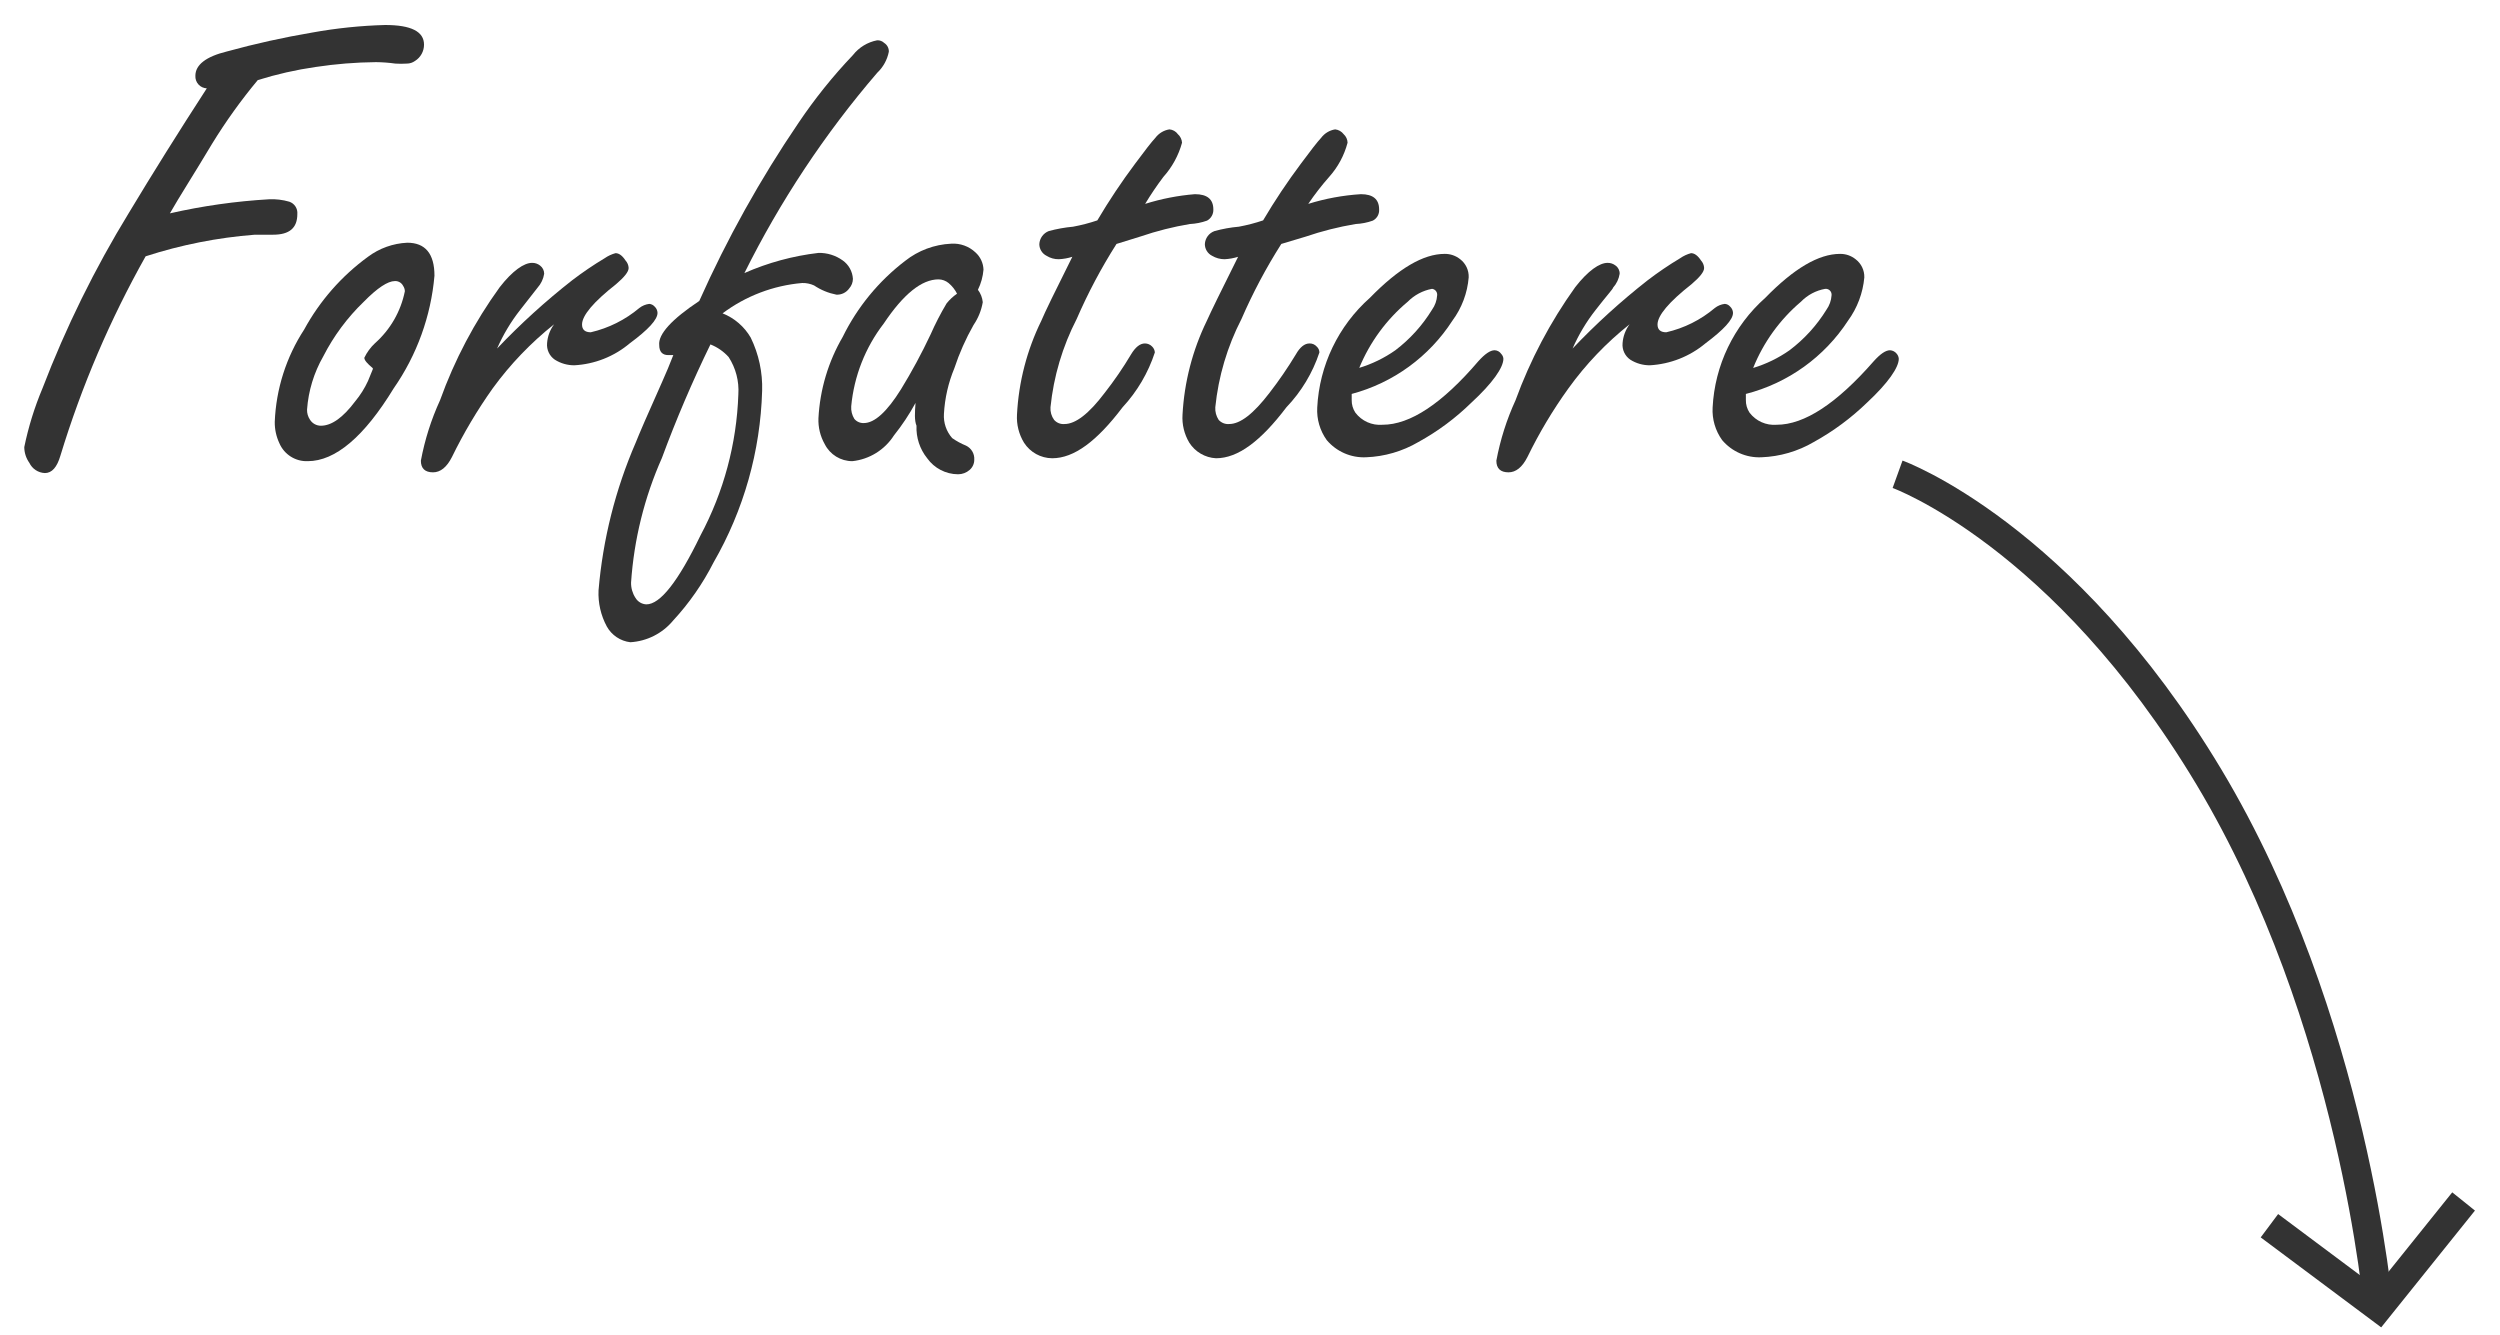
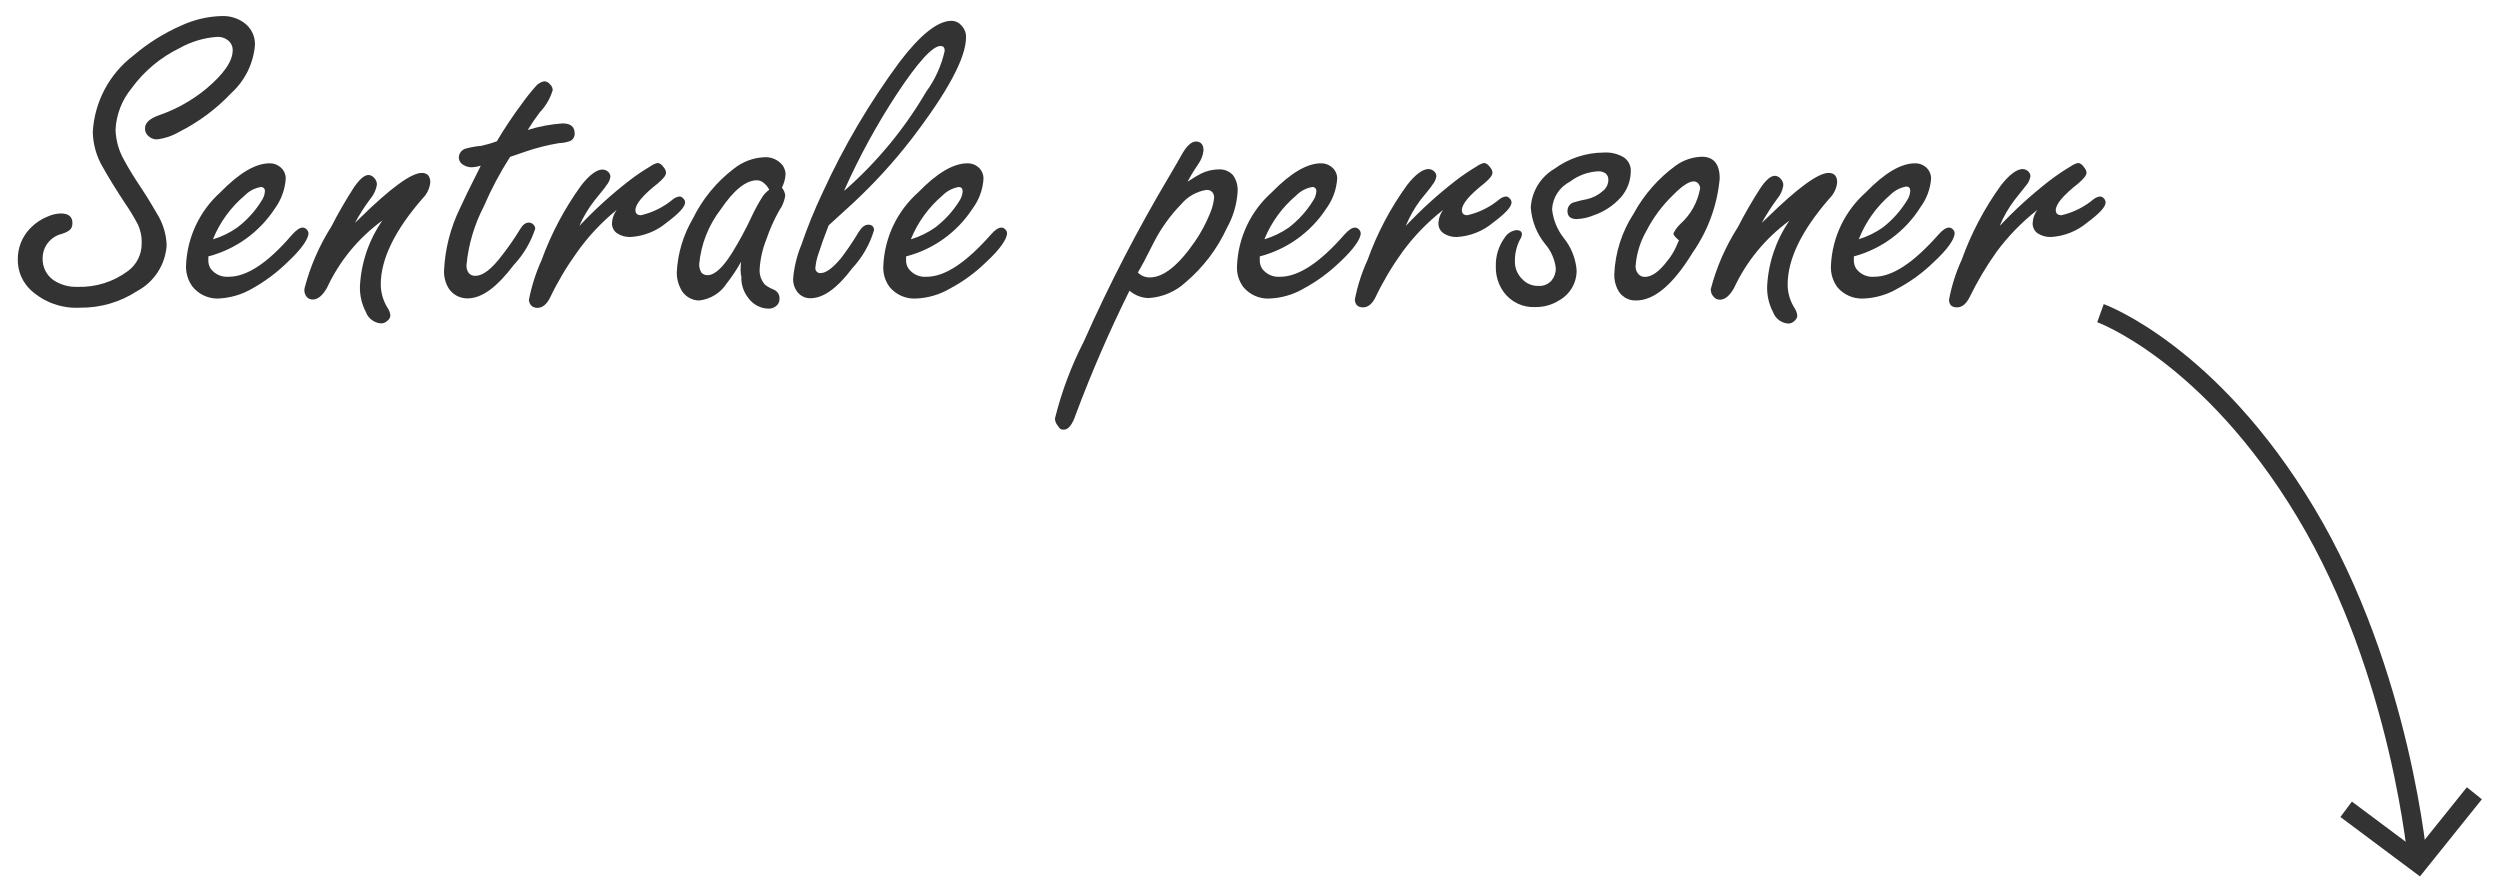
- <svg xmlns="http://www.w3.org/2000/svg" id="Layer_1" data-name="Layer 1" viewBox="0 0 103 55">
+ <svg xmlns="http://www.w3.org/2000/svg" id="Layer_1" data-name="Layer 1" viewBox="0 0 156 55">
  <defs>
    <style>.cls-1{fill:none;stroke:#333;stroke-miterlimit:10;stroke-width:1.2px;}.cls-2{fill:#333;}</style>
  </defs>
-   <path class="cls-1" d="M98,54s-1-12-7-22S78.18,19.54,78.18,19.54" />
-   <polyline class="cls-1" points="93.5 50.5 98 53.86 101.5 49.5" />
-   <path class="cls-2" d="M10.62,3.3A22.39,22.39,0,0,0,8.74,5.92C8,7.16,7.38,8.12,7,8.79a25,25,0,0,1,4.09-.58,2.56,2.56,0,0,1,.83.1.49.49,0,0,1,.33.51c0,.57-.32.85-1,.85H11.1l-.6,0a19.44,19.44,0,0,0-4.5.89,41.24,41.24,0,0,0-3.51,8.21c-.14.48-.35.72-.64.72a.74.74,0,0,1-.64-.42A1.13,1.13,0,0,1,1,18.42,13,13,0,0,1,1.75,16,44.09,44.09,0,0,1,5.31,8.77Q6.77,6.34,8.52,3.64a.49.49,0,0,1-.47-.52c0-.45.44-.79,1.3-1a35.66,35.66,0,0,1,3.52-.78,19.86,19.86,0,0,1,3-.31c1.07,0,1.6.27,1.6.81a.79.79,0,0,1-.37.67.58.58,0,0,1-.34.11,3.59,3.59,0,0,1-.47,0,6.3,6.3,0,0,0-.8-.06A17.77,17.77,0,0,0,13,2.76,15.32,15.32,0,0,0,10.62,3.3Z" />
-   <path class="cls-2" d="M16.78,10c.74,0,1.12.45,1.12,1.36A9.58,9.58,0,0,1,16.22,16c-1.22,2-2.41,3-3.54,3a1.22,1.22,0,0,1-1.17-.74,2,2,0,0,1-.19-.88,7.51,7.51,0,0,1,1.21-3.8,9.09,9.09,0,0,1,2.63-3A2.93,2.93,0,0,1,16.78,10Zm-1.42,5.17c-.23-.19-.35-.33-.35-.43a2,2,0,0,1,.44-.6A3.88,3.88,0,0,0,16.68,12a.4.4,0,0,0-.07-.22.36.36,0,0,0-.34-.2c-.29,0-.72.28-1.28.85a8.46,8.46,0,0,0-1.67,2.25,5.15,5.15,0,0,0-.67,2.2.71.71,0,0,0,.12.41.53.53,0,0,0,.45.25q.66,0,1.41-1a3.8,3.8,0,0,0,.53-.84C15.3,15.36,15.36,15.21,15.36,15.21Z" />
-   <path class="cls-2" d="M20.48,14.36a28.44,28.44,0,0,1,3.09-2.81,14.31,14.31,0,0,1,1.34-.91,1.45,1.45,0,0,1,.45-.21c.14,0,.28.1.41.3a.49.49,0,0,1,.13.31c0,.16-.18.38-.52.67-.93.73-1.4,1.29-1.4,1.66,0,.21.12.32.36.32a4.79,4.79,0,0,0,2-1,.83.83,0,0,1,.41-.17.33.33,0,0,1,.22.11.37.37,0,0,1,.12.26c0,.28-.38.69-1.15,1.26a3.86,3.86,0,0,1-2.28.9,1.49,1.49,0,0,1-.8-.23.74.74,0,0,1-.32-.68,1.48,1.48,0,0,1,.29-.78A13.58,13.58,0,0,0,20.3,16a20.15,20.15,0,0,0-1.68,2.83q-.32.63-.78.63c-.33,0-.5-.16-.5-.48a10.67,10.67,0,0,1,.79-2.49,18.73,18.73,0,0,1,2.46-4.66c.53-.68,1-1,1.33-1a.51.51,0,0,1,.33.11.42.42,0,0,1,.17.34,1.12,1.12,0,0,1-.27.57l-.72.92A7.31,7.31,0,0,0,20.48,14.36Z" />
-   <path class="cls-2" d="M28.81,12.4A47.47,47.47,0,0,1,32.9,5.06a21.23,21.23,0,0,1,2.24-2.79,1.67,1.67,0,0,1,1-.61.39.39,0,0,1,.29.11.41.41,0,0,1,.19.36,1.62,1.62,0,0,1-.48.87,39.94,39.94,0,0,0-5.47,8.25,10.64,10.64,0,0,1,3.05-.83,1.65,1.65,0,0,1,1,.31,1,1,0,0,1,.42.76.6.6,0,0,1-.15.39.61.61,0,0,1-.53.26,2.51,2.51,0,0,1-.92-.38,1.12,1.12,0,0,0-.49-.1,6.38,6.38,0,0,0-3.28,1.25,2.34,2.34,0,0,1,1.16,1,4.67,4.67,0,0,1,.47,2.19,15,15,0,0,1-2,7.07,10.6,10.6,0,0,1-1.67,2.4,2.48,2.48,0,0,1-1.76.89A1.28,1.28,0,0,1,25,25.81a2.86,2.86,0,0,1-.34-1.49,19.43,19.43,0,0,1,1.53-6.08c.13-.33.49-1.17,1.1-2.53q.23-.51.45-1.08l-.21,0c-.24,0-.37-.14-.37-.41C27.11,13.77,27.68,13.15,28.81,12.4Zm.46,1.79a51,51,0,0,0-2,4.68A15.16,15.16,0,0,0,26,24a1.11,1.11,0,0,0,.18.63.55.55,0,0,0,.45.27c.57,0,1.31-.94,2.23-2.84a13.3,13.3,0,0,0,1.56-5.81,2.53,2.53,0,0,0-.4-1.54A2,2,0,0,0,29.27,14.19Z" />
-   <path class="cls-2" d="M37.72,16.6a9.15,9.15,0,0,1-.89,1.34A2.33,2.33,0,0,1,35.12,19a1.27,1.27,0,0,1-1.14-.7,2,2,0,0,1-.26-1.07,7.42,7.42,0,0,1,1-3.35,8.85,8.85,0,0,1,2.57-3.13,3.3,3.3,0,0,1,1.9-.71,1.33,1.33,0,0,1,1,.36,1,1,0,0,1,.33.71,2.33,2.33,0,0,1-.23.83,1,1,0,0,1,.2.51,2.37,2.37,0,0,1-.38.94,9.89,9.89,0,0,0-.79,1.78,5.73,5.73,0,0,0-.43,1.88,1.38,1.38,0,0,0,.34,1,2.91,2.91,0,0,0,.57.31.6.6,0,0,1,.34.58.55.55,0,0,1-.19.42.72.72,0,0,1-.48.18,1.57,1.57,0,0,1-1.27-.66,2,2,0,0,1-.44-1.34C37.67,17.32,37.69,17,37.72,16.6Zm1.71-4.5a1.38,1.38,0,0,0-.35-.44.67.67,0,0,0-.41-.15c-.7,0-1.45.61-2.26,1.82a6.59,6.59,0,0,0-1.34,3.41.87.87,0,0,0,.13.52.48.48,0,0,0,.39.17c.44,0,.95-.46,1.53-1.39a23.4,23.4,0,0,0,1.22-2.26A11.73,11.73,0,0,1,39,12.5,2,2,0,0,1,39.43,12.1Z" />
-   <path class="cls-2" d="M46,10.05a22.35,22.35,0,0,0-1.64,3.09,10.2,10.2,0,0,0-1.08,3.64.79.79,0,0,0,.15.52.51.51,0,0,0,.43.17c.45,0,1-.42,1.65-1.28a15,15,0,0,0,1.09-1.59q.27-.45.57-.45a.41.41,0,0,1,.3.13.37.37,0,0,1,.11.24,6.12,6.12,0,0,1-1.33,2.26c-1.06,1.4-2,2.1-2.9,2.1a1.39,1.39,0,0,1-1.16-.64,2,2,0,0,1-.29-1.16,9.93,9.93,0,0,1,1-3.86c.15-.36.58-1.24,1.28-2.64a2.13,2.13,0,0,1-.56.1.92.92,0,0,1-.5-.14.54.54,0,0,1-.3-.48.61.61,0,0,1,.39-.54,5.8,5.8,0,0,1,1-.18,7.26,7.26,0,0,0,1-.26,25.81,25.81,0,0,1,1.56-2.34c.4-.54.68-.9.83-1.06a.9.9,0,0,1,.58-.35.48.48,0,0,1,.35.2.51.51,0,0,1,.17.35,3.49,3.49,0,0,1-.77,1.41,12.87,12.87,0,0,0-.75,1.11A9.31,9.31,0,0,1,49.23,8c.51,0,.76.21.76.63a.5.5,0,0,1-.26.46,2.44,2.44,0,0,1-.71.14A12.79,12.79,0,0,0,47,9.74Z" />
-   <path class="cls-2" d="M52.79,10.05a22.35,22.35,0,0,0-1.64,3.09,10.2,10.2,0,0,0-1.08,3.64.85.85,0,0,0,.14.52.52.52,0,0,0,.43.17c.46,0,1-.42,1.66-1.28a16.69,16.69,0,0,0,1.09-1.59c.17-.3.36-.45.56-.45a.38.38,0,0,1,.3.13.33.33,0,0,1,.11.24A6,6,0,0,1,53,16.78c-1.06,1.4-2,2.1-2.9,2.1A1.39,1.39,0,0,1,49,18.24a2,2,0,0,1-.28-1.16,10.07,10.07,0,0,1,1-3.86q.24-.54,1.29-2.64a2.2,2.2,0,0,1-.56.1,1,1,0,0,1-.51-.14.54.54,0,0,1-.3-.48.6.6,0,0,1,.4-.54,5.58,5.58,0,0,1,1-.18,7.26,7.26,0,0,0,1-.26,25.81,25.81,0,0,1,1.56-2.34c.4-.54.68-.9.83-1.06a.9.9,0,0,1,.58-.35.51.51,0,0,1,.35.2.49.49,0,0,1,.16.35,3.42,3.42,0,0,1-.76,1.41A10.89,10.89,0,0,0,53.9,8.4,9.22,9.22,0,0,1,56.07,8q.75,0,.75.63a.48.48,0,0,1-.26.46,2.44,2.44,0,0,1-.71.14,13.1,13.1,0,0,0-2.06.52Z" />
-   <path class="cls-2" d="M55.69,16.23v.25a.91.91,0,0,0,.15.52,1.27,1.27,0,0,0,1.12.5q1.71,0,3.95-2.62c.27-.3.49-.45.67-.45a.34.34,0,0,1,.27.15.32.32,0,0,1,.09.2c0,.36-.44,1-1.32,1.81a10,10,0,0,1-2.18,1.62,4.61,4.61,0,0,1-2.16.63,2,2,0,0,1-1.62-.71,2.1,2.1,0,0,1-.39-1.34,6.48,6.48,0,0,1,2.17-4.52c1.18-1.21,2.2-1.81,3.08-1.81a1,1,0,0,1,.64.22.9.9,0,0,1,.35.75,3.47,3.47,0,0,1-.67,1.78A7.12,7.12,0,0,1,55.69,16.23Zm.3-1.07a5.24,5.24,0,0,0,1.5-.73A6.11,6.11,0,0,0,59,12.76a1.14,1.14,0,0,0,.21-.59A.24.24,0,0,0,59,11.9a1.89,1.89,0,0,0-1,.53A7.05,7.05,0,0,0,56,15.16Z" />
-   <path class="cls-2" d="M64.79,14.36a28.44,28.44,0,0,1,3.09-2.81,14.31,14.31,0,0,1,1.34-.91,1.45,1.45,0,0,1,.45-.21c.14,0,.28.1.41.3a.49.49,0,0,1,.13.31c0,.16-.18.38-.52.67-.93.73-1.4,1.29-1.4,1.66,0,.21.12.32.36.32a4.73,4.73,0,0,0,2-1,.83.83,0,0,1,.41-.17.31.31,0,0,1,.22.11.37.37,0,0,1,.12.26c0,.28-.38.69-1.14,1.26a3.91,3.91,0,0,1-2.29.9,1.49,1.49,0,0,1-.8-.23.74.74,0,0,1-.32-.68,1.48,1.48,0,0,1,.29-.78A13.29,13.29,0,0,0,64.62,16a19.21,19.21,0,0,0-1.69,2.83q-.32.63-.78.63c-.33,0-.5-.16-.5-.48a10.67,10.67,0,0,1,.79-2.49,19.42,19.42,0,0,1,2.46-4.66c.53-.68,1-1,1.33-1a.51.51,0,0,1,.33.11.4.4,0,0,1,.17.34,1.12,1.12,0,0,1-.27.57c0,.05-.28.35-.72.92A7.31,7.31,0,0,0,64.79,14.36Z" />
-   <path class="cls-2" d="M71.93,16.23v.25a.91.91,0,0,0,.15.52,1.27,1.27,0,0,0,1.12.5q1.71,0,4-2.62c.27-.3.49-.45.67-.45a.38.38,0,0,1,.28.15.37.37,0,0,1,.08.2c0,.36-.44,1-1.31,1.81a10.32,10.32,0,0,1-2.19,1.62,4.61,4.61,0,0,1-2.16.63,2,2,0,0,1-1.62-.71,2.1,2.1,0,0,1-.39-1.34,6.48,6.48,0,0,1,2.17-4.52c1.18-1.21,2.2-1.81,3.08-1.81a1,1,0,0,1,.64.22.91.91,0,0,1,.36.75,3.57,3.57,0,0,1-.67,1.78A7.14,7.14,0,0,1,71.93,16.23Zm.3-1.07a5.24,5.24,0,0,0,1.5-.73,6.11,6.11,0,0,0,1.52-1.67,1.14,1.14,0,0,0,.21-.59.24.24,0,0,0-.26-.27,1.84,1.84,0,0,0-1,.53A7,7,0,0,0,72.23,15.16Z" />
+   <path class="cls-1" d="M150.89,54s-1-12-7-22-12.82-12.46-12.82-12.46" />
+   <polyline class="cls-1" points="146.4 50.5 150.9 53.86 154.4 49.5" />
+   <path class="cls-2" d="M3.79,13.32c.49,0,.73.2.73.6s-.23.53-.68.68a1.56,1.56,0,0,0-1.18,1.52,1.6,1.6,0,0,0,.69,1.37,2.57,2.57,0,0,0,1.49.41,5,5,0,0,0,3.16-1,2.1,2.1,0,0,0,.84-1.7A2.57,2.57,0,0,0,8.6,14a12.92,12.92,0,0,0-.8-1.32c-.54-.82-1-1.56-1.38-2.24a4.48,4.48,0,0,1-.63-2.2A6.44,6.44,0,0,1,8.32,3.47a12.07,12.07,0,0,1,3-1.88A6.42,6.42,0,0,1,13.86,1a2.23,2.23,0,0,1,1.37.42,1.64,1.64,0,0,1,.68,1.38,4.55,4.55,0,0,1-1.47,3,11.72,11.72,0,0,1-3.26,2.43,3.6,3.6,0,0,1-1.41.47.77.77,0,0,1-.56-.26A.57.57,0,0,1,9.05,8c0-.34.3-.61.9-.82a9.46,9.46,0,0,0,2.93-1.65c1.09-.92,1.64-1.71,1.64-2.4a.76.76,0,0,0-.33-.64,1,1,0,0,0-.62-.19A5.56,5.56,0,0,0,11.21,3a8.06,8.06,0,0,0-3,2.51,4.4,4.4,0,0,0-1,2.58A4.07,4.07,0,0,0,7.75,10c.28.52.64,1.1,1.08,1.76S9.6,13,9.9,13.51a4,4,0,0,1,.5,1.79,3.49,3.49,0,0,1-1.84,2.86A6.35,6.35,0,0,1,5,19.2a4.2,4.2,0,0,1-3.06-1.08,2.57,2.57,0,0,1-.83-1.89,2.75,2.75,0,0,1,.79-2A3.14,3.14,0,0,1,3,13.5,2.11,2.11,0,0,1,3.79,13.32Z" />
+   <path class="cls-2" d="M13,16v.25a.91.91,0,0,0,.15.52,1.27,1.27,0,0,0,1.12.5q1.71,0,3.95-2.62c.27-.3.49-.45.67-.45a.38.38,0,0,1,.28.15.37.37,0,0,1,.08.2c0,.36-.44,1-1.31,1.81A10.32,10.32,0,0,1,15.75,18a4.61,4.61,0,0,1-2.16.63A2,2,0,0,1,12,17.87a2.1,2.1,0,0,1-.39-1.34A6.48,6.48,0,0,1,13.75,12c1.18-1.21,2.2-1.81,3.08-1.81a1,1,0,0,1,.64.22.91.91,0,0,1,.36.75A3.57,3.57,0,0,1,17.16,13,7.1,7.1,0,0,1,13,16Zm.3-1.07a5.24,5.24,0,0,0,1.5-.73,6.11,6.11,0,0,0,1.52-1.67,1.14,1.14,0,0,0,.21-.59.24.24,0,0,0-.26-.27,1.84,1.84,0,0,0-1,.53A7,7,0,0,0,13.3,14.9Z" />
+   <path class="cls-2" d="M22.15,13.91l.34-.33q2.85-2.79,3.83-2.79c.35,0,.53.2.53.59a1.64,1.64,0,0,1-.48,1q-2.61,3-2.61,5.37a2.81,2.81,0,0,0,.41,1.44,1,1,0,0,1,.19.49.41.41,0,0,1-.16.31.56.56,0,0,1-.43.19,1.09,1.09,0,0,1-.94-.71,3.26,3.26,0,0,1-.37-1.62,7.91,7.91,0,0,1,1.4-4.09,10.79,10.79,0,0,0-3.46,4.21c-.28.48-.57.72-.88.72a.49.49,0,0,1-.38-.16A.66.66,0,0,1,19,18a13.54,13.54,0,0,1,1.68-3.87,27.92,27.92,0,0,1,1.42-2.46c.35-.5.64-.75.89-.75a.47.47,0,0,1,.34.16.59.59,0,0,1,.19.44,1.78,1.78,0,0,1-.39.86A11.79,11.79,0,0,0,22.15,13.91Z" />
+   <path class="cls-2" d="M31.83,9.79a21.32,21.32,0,0,0-1.64,3.09,10,10,0,0,0-1.08,3.64.79.79,0,0,0,.14.52.51.51,0,0,0,.43.17c.45,0,1-.42,1.65-1.28a16.84,16.84,0,0,0,1.1-1.59c.17-.3.36-.45.56-.45a.38.38,0,0,1,.3.13.37.37,0,0,1,.11.24,6,6,0,0,1-1.33,2.26c-1.06,1.4-2,2.1-2.9,2.1A1.39,1.39,0,0,1,28,18a2,2,0,0,1-.29-1.16,9.93,9.93,0,0,1,1-3.86c.16-.36.58-1.24,1.29-2.64a2.27,2.27,0,0,1-.56.1,1,1,0,0,1-.51-.14.54.54,0,0,1-.3-.48.6.6,0,0,1,.4-.54,5.58,5.58,0,0,1,1-.18A7.21,7.21,0,0,0,31,8.82a25.81,25.81,0,0,1,1.56-2.34,12,12,0,0,1,.84-1.06.91.91,0,0,1,.57-.35.51.51,0,0,1,.36.2.49.49,0,0,1,.16.35A3.42,3.42,0,0,1,33.69,7a13.41,13.41,0,0,0-.76,1.11,9.37,9.37,0,0,1,2.18-.41q.75,0,.75.63a.5.5,0,0,1-.26.46,2.13,2.13,0,0,1-.71.14,12.79,12.79,0,0,0-2.07.52Z" />
+   <path class="cls-2" d="M36.15,14.1a26.69,26.69,0,0,1,3.09-2.81,13.1,13.1,0,0,1,1.34-.91,1.27,1.27,0,0,1,.45-.21c.13,0,.27.1.41.3a.53.53,0,0,1,.12.31c0,.16-.17.38-.52.67-.93.73-1.39,1.29-1.39,1.66,0,.21.11.32.35.32a4.8,4.8,0,0,0,2-1,.79.79,0,0,1,.41-.17.31.31,0,0,1,.21.11.35.35,0,0,1,.13.26c0,.28-.39.69-1.15,1.26a3.86,3.86,0,0,1-2.28.9,1.44,1.44,0,0,1-.81-.23.74.74,0,0,1-.32-.68,1.48,1.48,0,0,1,.29-.78A13.29,13.29,0,0,0,36,15.75a18.39,18.39,0,0,0-1.68,2.83q-.32.63-.78.63T33,18.73a11.23,11.23,0,0,1,.79-2.49,19.05,19.05,0,0,1,2.47-4.66c.52-.68,1-1,1.32-1a.51.51,0,0,1,.33.11.41.41,0,0,1,.18.34,1.08,1.08,0,0,1-.28.57c0,.05-.27.35-.72.92A7.25,7.25,0,0,0,36.15,14.1Z" />
+   <path class="cls-2" d="M46.24,16.34a10,10,0,0,1-.89,1.34,2.36,2.36,0,0,1-1.71,1.07,1.29,1.29,0,0,1-1.15-.7A2.15,2.15,0,0,1,42.23,17a7.32,7.32,0,0,1,1-3.35,8.75,8.75,0,0,1,2.57-3.13,3.28,3.28,0,0,1,1.9-.71,1.36,1.36,0,0,1,1,.36,1,1,0,0,1,.32.71,2.13,2.13,0,0,1-.23.83.9.9,0,0,1,.21.51,2.28,2.28,0,0,1-.39.94,10.66,10.66,0,0,0-.79,1.78,5.93,5.93,0,0,0-.42,1.88,1.33,1.33,0,0,0,.34.95,2.44,2.44,0,0,0,.56.31.58.58,0,0,1,.34.58.52.52,0,0,1-.19.42.72.72,0,0,1-.48.18,1.58,1.58,0,0,1-1.27-.66,2,2,0,0,1-.44-1.34Q46.18,17,46.24,16.34ZM48,11.84a1.27,1.27,0,0,0-.36-.44.65.65,0,0,0-.41-.15c-.69,0-1.44.61-2.26,1.82a6.59,6.59,0,0,0-1.34,3.41,1,1,0,0,0,.13.52.48.48,0,0,0,.39.17c.44,0,.95-.46,1.53-1.39a21.37,21.37,0,0,0,1.22-2.26,11.73,11.73,0,0,1,.7-1.28A1.84,1.84,0,0,1,48,11.84Z" />
+   <path class="cls-2" d="M51.71,14.06c-.28.71-.48,1.28-.62,1.72a3.6,3.6,0,0,0-.21.92.3.3,0,0,0,.33.34c.33,0,.75-.31,1.27-.93a17.78,17.78,0,0,0,1.1-1.63c.19-.31.39-.46.6-.46s.36.11.36.34a6,6,0,0,1-1.36,2.38c-.94,1.25-1.81,1.87-2.61,1.87a1,1,0,0,1-.85-.44,1.27,1.27,0,0,1-.23-.76A7.07,7.07,0,0,1,50,15.29,31.17,31.17,0,0,1,51.34,12a45.58,45.58,0,0,1,4.79-8.13c1.31-1.72,2.39-2.57,3.24-2.57A.81.81,0,0,1,60,1.6a1,1,0,0,1,.28.73c0,1.27-1.14,3.4-3.42,6.37a33,33,0,0,1-3.66,4Zm1-2.18a24.9,24.9,0,0,0,5.08-6.15,6.84,6.84,0,0,0,1.16-2.56c0-.2-.08-.3-.26-.3q-.75,0-2.73,3A42.52,42.52,0,0,0,52.68,11.88Z" />
+   <path class="cls-2" d="M56.54,16v.25a.85.85,0,0,0,.16.52,1.26,1.26,0,0,0,1.12.5c1.14,0,2.45-.87,4-2.62.26-.3.48-.45.67-.45a.34.34,0,0,1,.27.15.3.3,0,0,1,.08.2c0,.36-.43,1-1.31,1.81A9.84,9.84,0,0,1,59.29,18a4.55,4.55,0,0,1-2.16.63,2,2,0,0,1-1.61-.71,2,2,0,0,1-.4-1.34A6.49,6.49,0,0,1,57.3,12c1.17-1.21,2.2-1.81,3.07-1.81a1,1,0,0,1,.65.22.93.93,0,0,1,.35.75A3.47,3.47,0,0,1,60.7,13,7.07,7.07,0,0,1,56.54,16Zm.31-1.07a5.37,5.37,0,0,0,1.5-.73,6.27,6.27,0,0,0,1.52-1.67,1.21,1.21,0,0,0,.2-.59c0-.18-.08-.27-.26-.27a1.9,1.9,0,0,0-1,.53A7.05,7.05,0,0,0,56.85,14.9Z" />
+   <path class="cls-2" d="M74.1,11.34c.37-.24.65-.41.83-.5a2.54,2.54,0,0,1,1.1-.27,1.13,1.13,0,0,1,.9.35,1.56,1.56,0,0,1,.3,1,5.28,5.28,0,0,1-.67,2.3A9.8,9.8,0,0,1,74,17.6a3.75,3.75,0,0,1-2.33,1,1.9,1.9,0,0,1-1.19-.46,82.17,82.17,0,0,0-3.35,7.72c-.21.63-.46.95-.74.95s-.27-.1-.41-.28a.68.68,0,0,1-.15-.42,22.14,22.14,0,0,1,1.8-4.8A97.79,97.79,0,0,1,73,10.93c.35-.59.58-1,.7-1.21.32-.59.63-.89.93-.89s.47.19.47.56a1.77,1.77,0,0,1-.33.85C74.46,10.7,74.25,11.06,74.1,11.34ZM71,17a1,1,0,0,0,.76.31c.84,0,1.78-.75,2.81-2.25a8.9,8.9,0,0,0,.92-1.71,3.32,3.32,0,0,0,.27-1,.5.5,0,0,0-.12-.37.46.46,0,0,0-.36-.13,2.58,2.58,0,0,0-1.57.89A9.8,9.8,0,0,0,72,15.12C71.52,16.08,71.19,16.71,71,17Z" />
+   <path class="cls-2" d="M78.61,16v.25a.91.91,0,0,0,.15.52,1.27,1.27,0,0,0,1.12.5q1.71,0,4-2.62c.27-.3.49-.45.67-.45a.36.36,0,0,1,.28.15.37.37,0,0,1,.08.2c0,.36-.44,1-1.31,1.81A10.32,10.32,0,0,1,81.36,18a4.61,4.61,0,0,1-2.16.63,2,2,0,0,1-1.61-.71,2,2,0,0,1-.4-1.34A6.48,6.48,0,0,1,79.36,12c1.18-1.21,2.2-1.81,3.08-1.81a1,1,0,0,1,.64.22.91.91,0,0,1,.36.75A3.57,3.57,0,0,1,82.77,13,7.1,7.1,0,0,1,78.61,16Zm.3-1.07a5.45,5.45,0,0,0,1.51-.73,6.23,6.23,0,0,0,1.51-1.67,1.14,1.14,0,0,0,.21-.59.24.24,0,0,0-.26-.27,1.84,1.84,0,0,0-1,.53A7,7,0,0,0,78.91,14.9Z" />
+   <path class="cls-2" d="M87.72,14.1a26.69,26.69,0,0,1,3.09-2.81,13.1,13.1,0,0,1,1.34-.91,1.27,1.27,0,0,1,.45-.21c.13,0,.27.1.41.3a.53.53,0,0,1,.12.31c0,.16-.17.38-.52.67-.93.73-1.39,1.29-1.39,1.66,0,.21.11.32.35.32a4.8,4.8,0,0,0,2-1,.79.79,0,0,1,.41-.17.31.31,0,0,1,.21.11.35.35,0,0,1,.13.26c0,.28-.39.69-1.15,1.26a3.86,3.86,0,0,1-2.28.9,1.44,1.44,0,0,1-.81-.23.74.74,0,0,1-.32-.68,1.48,1.48,0,0,1,.29-.78,13.29,13.29,0,0,0-2.54,2.62,18.39,18.39,0,0,0-1.68,2.83q-.31.63-.78.63t-.51-.48a10.94,10.94,0,0,1,.8-2.49,18.73,18.73,0,0,1,2.46-4.66c.52-.68,1-1,1.32-1a.51.51,0,0,1,.33.11.41.41,0,0,1,.18.34,1.08,1.08,0,0,1-.28.57c0,.05-.27.35-.72.92A7.25,7.25,0,0,0,87.72,14.1Z" />
+   <path class="cls-2" d="M100.06,9.52a2.18,2.18,0,0,1,1.27.3,1,1,0,0,1,.43.91,2.47,2.47,0,0,1-.6,1.56,4,4,0,0,1-1.73,1.15,3,3,0,0,1-1.05.23c-.38,0-.57-.17-.57-.5a.57.57,0,0,1,.32-.52,7.9,7.9,0,0,1,.93-.23,2.18,2.18,0,0,0,.93-.48.89.89,0,0,0,.37-.69.51.51,0,0,0-.16-.42.75.75,0,0,0-.49-.14,3.19,3.19,0,0,0-1.75.65,2.05,2.05,0,0,0-1.11,1.72,3.48,3.48,0,0,0,.72,1.78,3.68,3.68,0,0,1,.81,2,2.11,2.11,0,0,1-1.07,1.89,2.68,2.68,0,0,1-1.49.43,2.3,2.3,0,0,1-2-.95,2.62,2.62,0,0,1-.48-1.58,2.9,2.9,0,0,1,.55-1.8,1,1,0,0,1,.73-.47c.23,0,.35.09.35.27a.74.74,0,0,1-.13.33,2.87,2.87,0,0,0-.31,1.38A1.5,1.5,0,0,0,95,17.43a1.32,1.32,0,0,0,1,.41,1,1,0,0,0,.83-.35,1.15,1.15,0,0,0,.25-.77,2.83,2.83,0,0,0-.66-1.49,4.06,4.06,0,0,1-.9-2.28A3,3,0,0,1,97,10.53,5.24,5.24,0,0,1,100.06,9.52Z" />
+   <path class="cls-2" d="M106.19,9.78c.74,0,1.12.45,1.12,1.36a9.58,9.58,0,0,1-1.68,4.61c-1.22,2-2.4,3-3.54,3a1.23,1.23,0,0,1-1.17-.73,2,2,0,0,1-.19-.89,7.51,7.51,0,0,1,1.21-3.8,9.09,9.09,0,0,1,2.63-3A2.93,2.93,0,0,1,106.19,9.78ZM104.77,15c-.23-.19-.35-.33-.35-.43a2,2,0,0,1,.44-.6,3.88,3.88,0,0,0,1.23-2.23.4.4,0,0,0-.07-.22.36.36,0,0,0-.34-.2c-.29,0-.72.28-1.28.85a8.46,8.46,0,0,0-1.67,2.25,5.11,5.11,0,0,0-.67,2.2.71.71,0,0,0,.12.41.53.53,0,0,0,.45.25q.66,0,1.41-1a3.8,3.8,0,0,0,.53-.84C104.71,15.1,104.77,15,104.77,15Z" />
+   <path class="cls-2" d="M109.93,13.91l.35-.33c1.9-1.86,3.18-2.79,3.82-2.79.36,0,.54.2.54.59a1.64,1.64,0,0,1-.48,1q-2.61,3-2.61,5.37a2.72,2.72,0,0,0,.41,1.44,1.14,1.14,0,0,1,.19.49A.43.43,0,0,1,112,20a.54.54,0,0,1-.42.19,1.09,1.09,0,0,1-.94-.71,3.26,3.26,0,0,1-.37-1.62,7.89,7.89,0,0,1,1.39-4.09,10.88,10.88,0,0,0-3.46,4.21q-.41.72-.87.72a.48.48,0,0,1-.38-.16.66.66,0,0,1-.2-.49,13.39,13.39,0,0,1,1.69-3.87,27.92,27.92,0,0,1,1.42-2.46c.34-.5.64-.75.89-.75a.49.49,0,0,1,.34.16.59.59,0,0,1,.19.44,1.72,1.72,0,0,1-.4.86A14.56,14.56,0,0,0,109.93,13.91Z" />
+   <path class="cls-2" d="M115.68,16v.25a.91.91,0,0,0,.15.52,1.26,1.26,0,0,0,1.12.5c1.14,0,2.45-.87,4-2.62.26-.3.49-.45.67-.45a.34.34,0,0,1,.27.15.3.3,0,0,1,.08.2c0,.36-.43,1-1.31,1.81A9.84,9.84,0,0,1,118.42,18a4.55,4.55,0,0,1-2.16.63,2,2,0,0,1-1.61-.71,2.1,2.1,0,0,1-.4-1.34A6.49,6.49,0,0,1,116.43,12c1.17-1.21,2.2-1.81,3.07-1.81a1,1,0,0,1,.65.22.93.93,0,0,1,.35.75,3.47,3.47,0,0,1-.67,1.78A7.08,7.08,0,0,1,115.68,16Zm.3-1.07a5.37,5.37,0,0,0,1.5-.73A6.27,6.27,0,0,0,119,12.5a1.21,1.21,0,0,0,.2-.59c0-.18-.08-.27-.26-.27a1.9,1.9,0,0,0-1,.53A7.05,7.05,0,0,0,116,14.9Z" />
+   <path class="cls-2" d="M124.78,14.1a26.69,26.69,0,0,1,3.09-2.81,14.31,14.31,0,0,1,1.34-.91,1.45,1.45,0,0,1,.45-.21c.14,0,.28.1.41.3a.55.55,0,0,1,.13.31c0,.16-.18.38-.52.67-.93.73-1.4,1.29-1.4,1.66,0,.21.12.32.36.32a4.79,4.79,0,0,0,2-1,.79.79,0,0,1,.41-.17.33.33,0,0,1,.22.11.37.37,0,0,1,.12.26c0,.28-.38.69-1.15,1.26a3.86,3.86,0,0,1-2.28.9,1.46,1.46,0,0,1-.81-.23.74.74,0,0,1-.31-.68,1.48,1.48,0,0,1,.29-.78,13.58,13.58,0,0,0-2.55,2.62,20.15,20.15,0,0,0-1.68,2.83q-.32.63-.78.63c-.33,0-.5-.16-.5-.48a10.67,10.67,0,0,1,.79-2.49,18.73,18.73,0,0,1,2.46-4.66c.53-.68,1-1,1.33-1a.5.5,0,0,1,.32.11.41.41,0,0,1,.18.34,1.12,1.12,0,0,1-.27.57l-.73.92A7.25,7.25,0,0,0,124.78,14.1Z" />
</svg>
